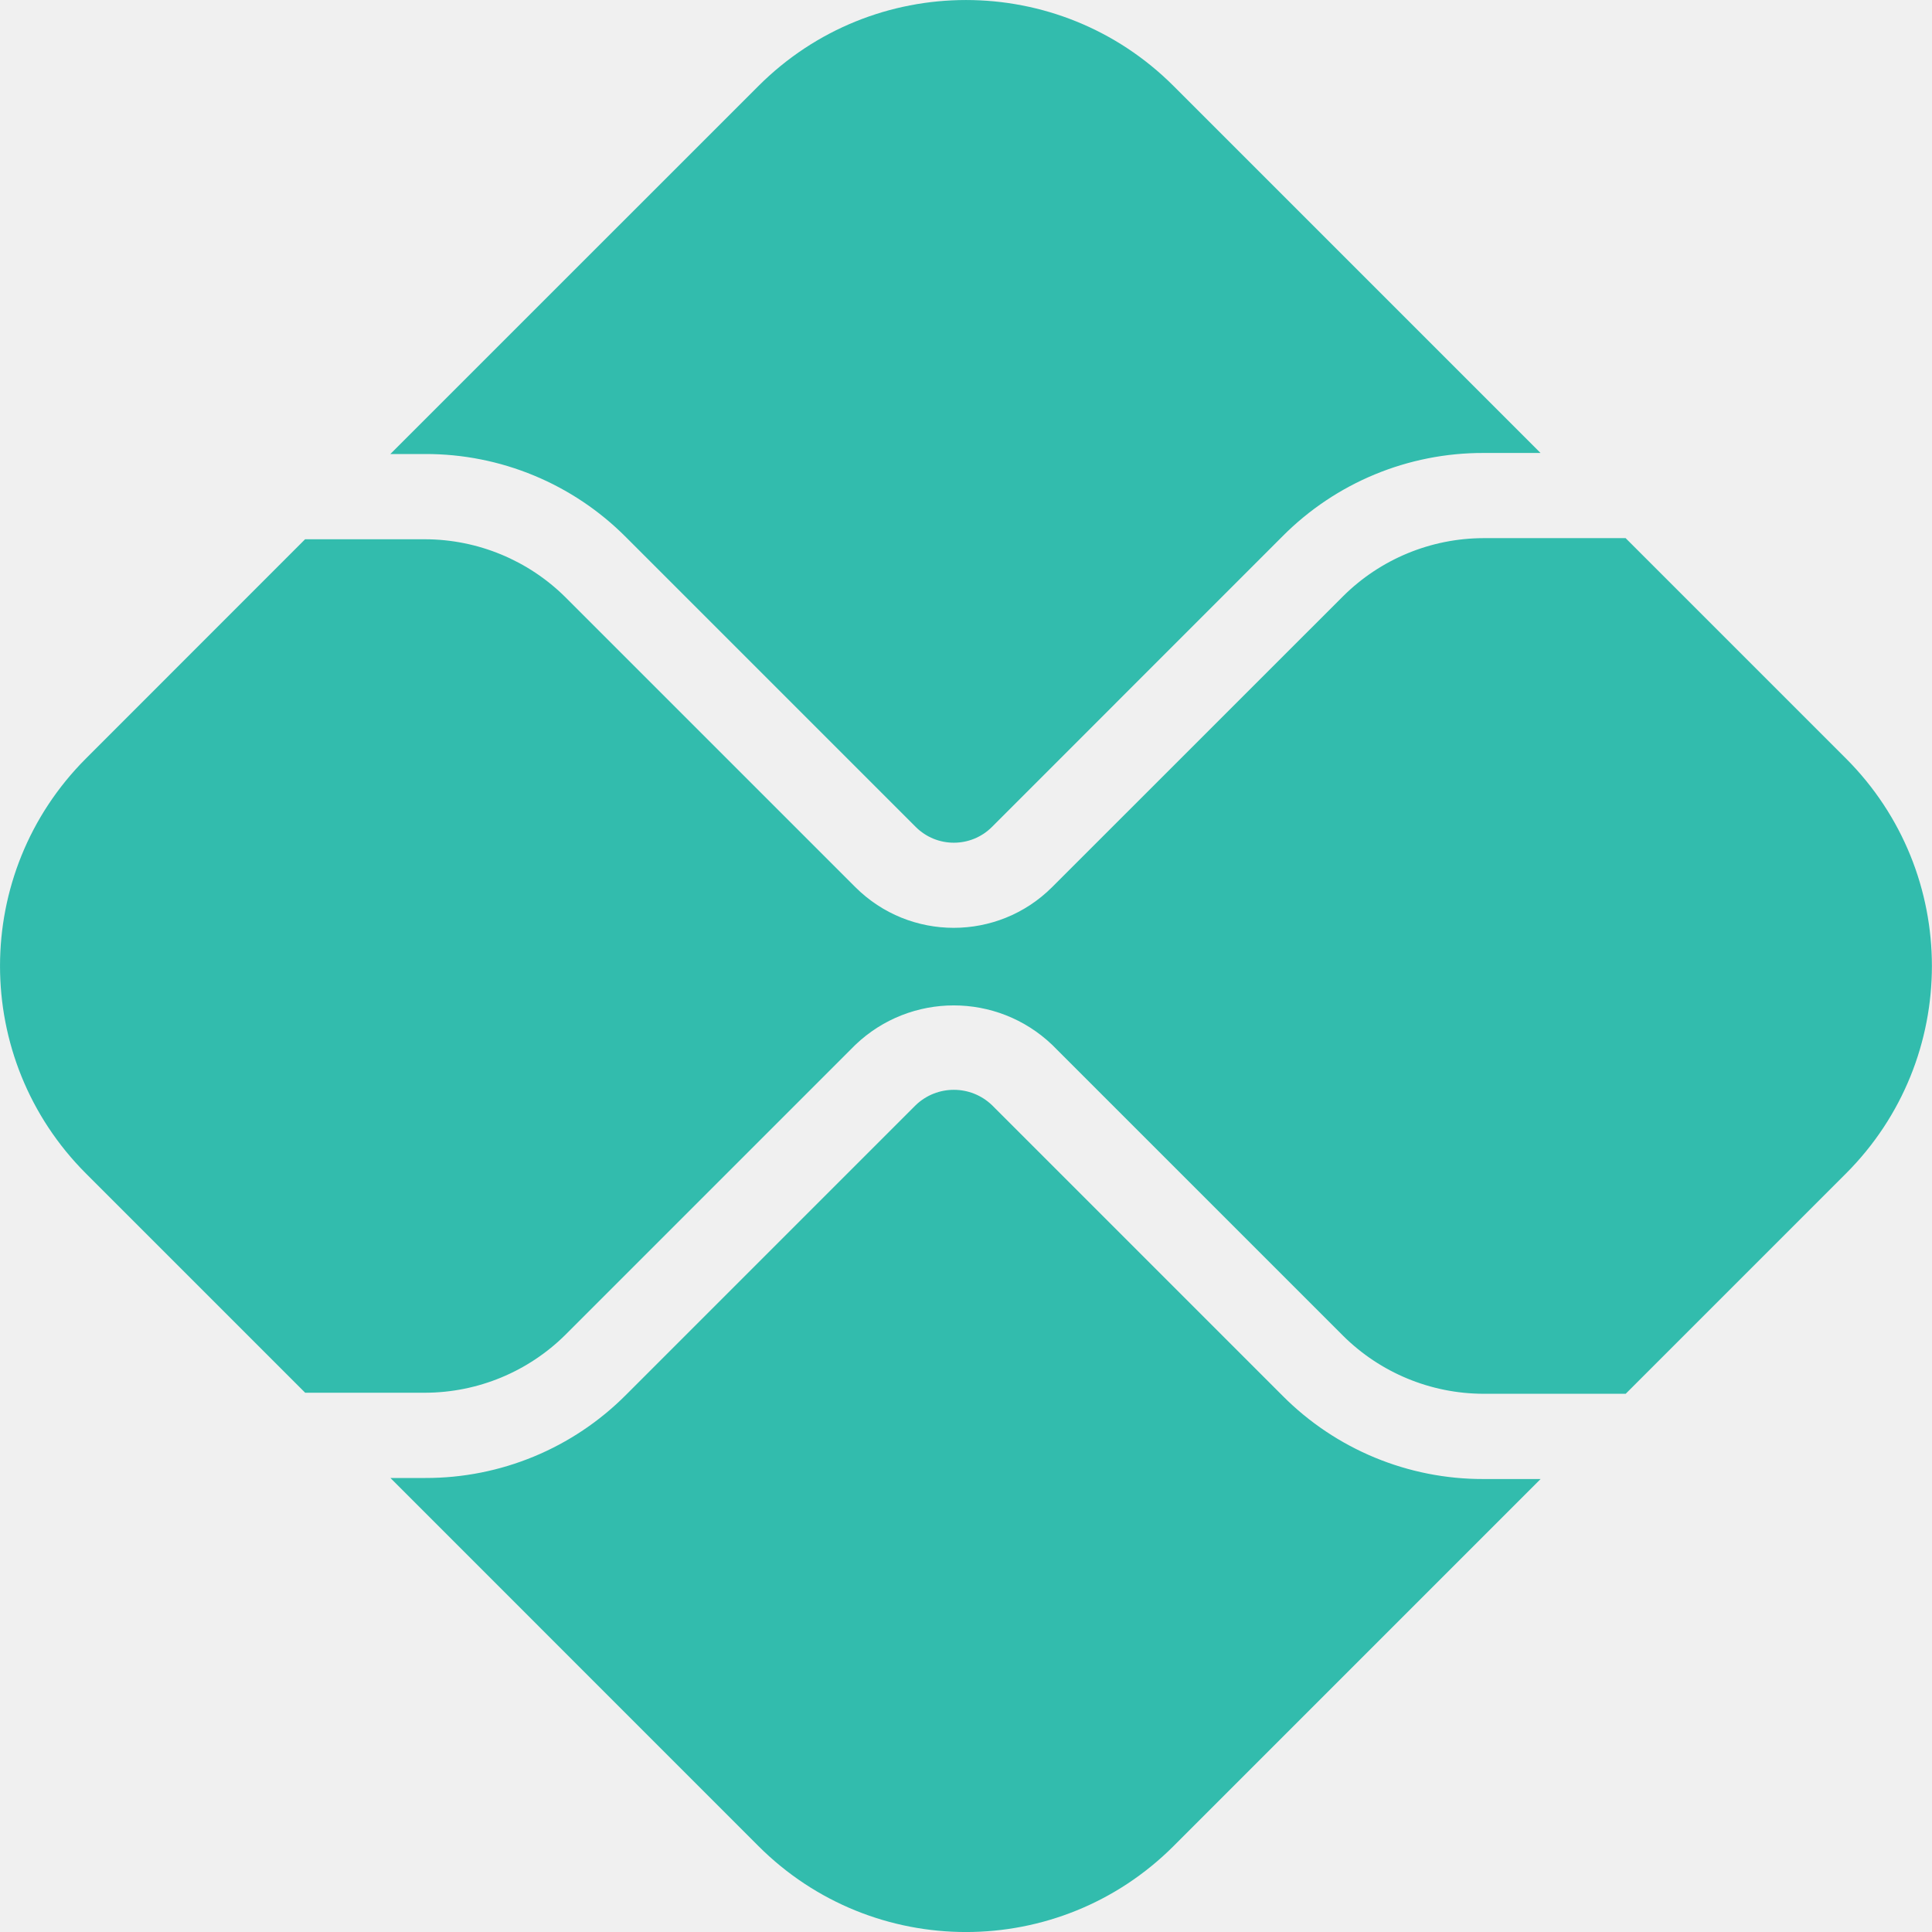
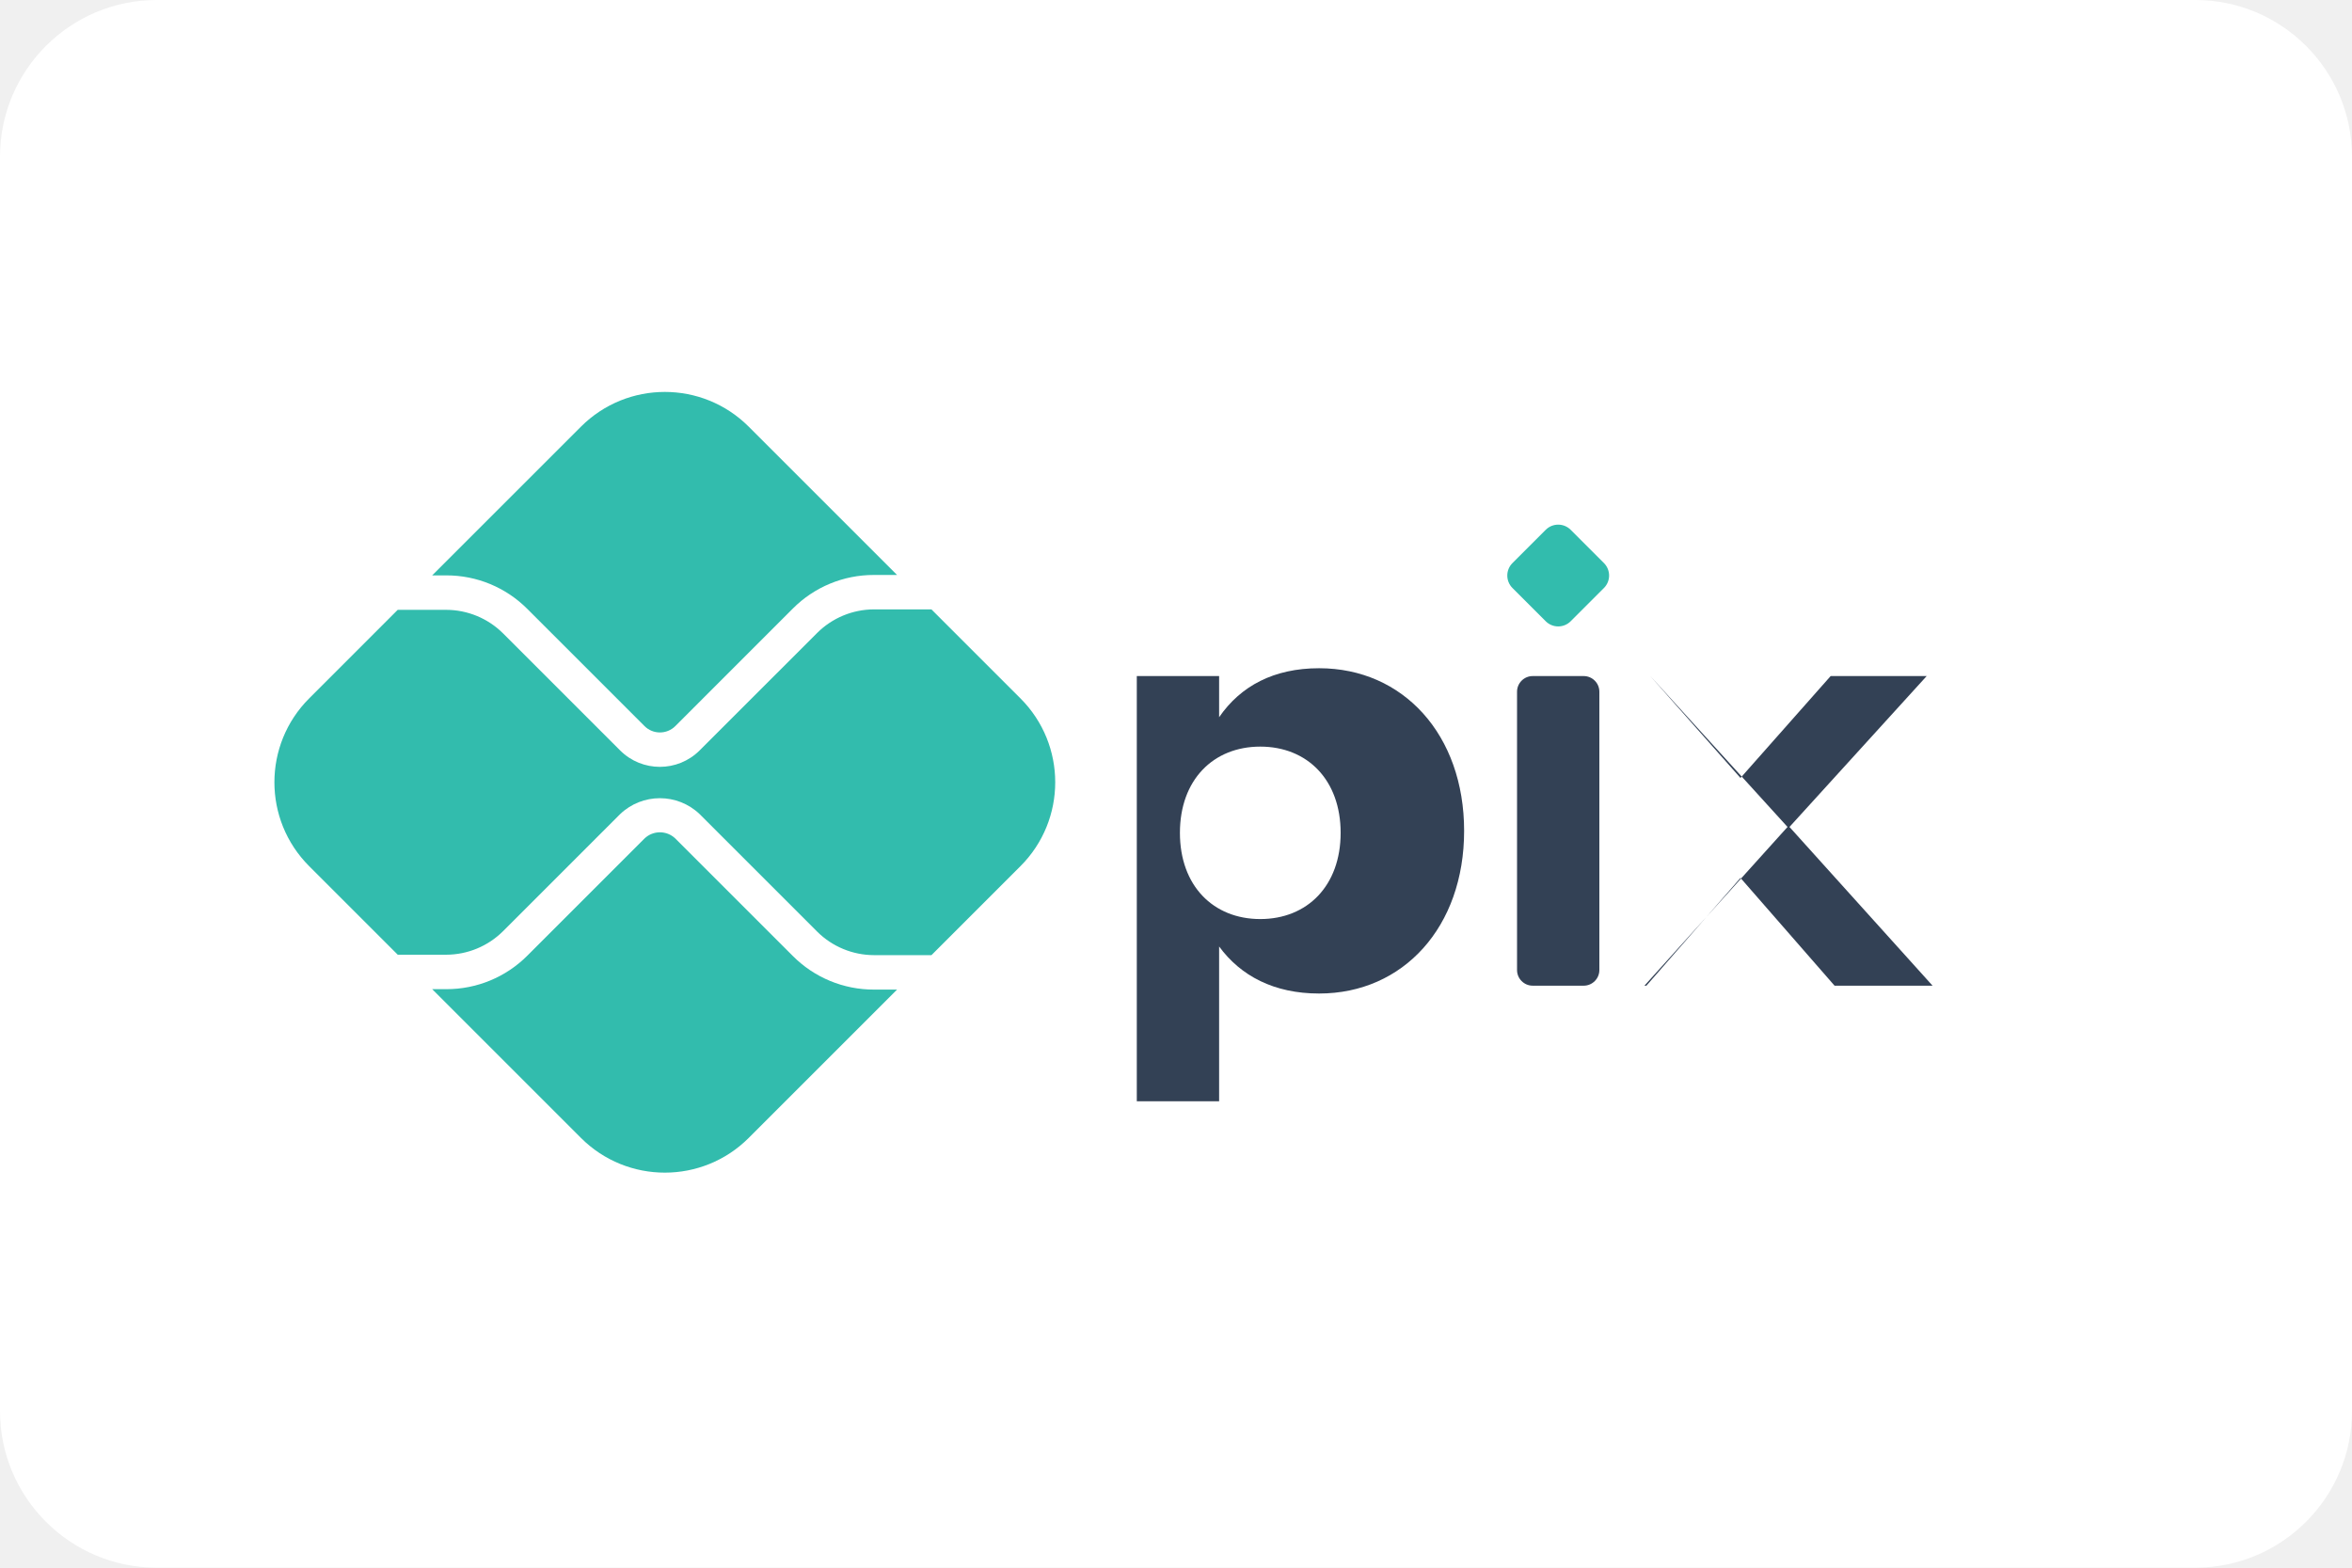
- <svg xmlns="http://www.w3.org/2000/svg" fill="#32BCAD" role="img" viewBox="0 0 24 24">
-   <path d="M5.283 18.36a3.505 3.505 0 0 0 2.493-1.032l3.6-3.6a.684.684 0 0 1 .946 0l3.613 3.613a3.504 3.504 0 0 0 2.493 1.032h.71l-4.56 4.56a3.647 3.647 0 0 1-5.156 0L4.85 18.36ZM18.428 5.627a3.505 3.505 0 0 0-2.493 1.032l-3.613 3.614a.67.67 0 0 1-.946 0l-3.6-3.6A3.505 3.505 0 0 0 5.283 5.64h-.434l4.573-4.572a3.646 3.646 0 0 1 5.156 0l4.559 4.559ZM1.068 9.422 3.79 6.699h1.492a2.483 2.483 0 0 1 1.744.722l3.6 3.6a1.73 1.73 0 0 0 2.443 0l3.614-3.613a2.482 2.482 0 0 1 1.744-.723h1.767l2.737 2.737a3.646 3.646 0 0 1 0 5.156l-2.736 2.736h-1.768a2.482 2.482 0 0 1-1.744-.722l-3.613-3.613a1.77 1.77 0 0 0-2.444 0l-3.6 3.6a2.483 2.483 0 0 1-1.744.722H3.791l-2.723-2.723a3.646 3.646 0 0 1 0-5.156" />
+ <svg xmlns="http://www.w3.org/2000/svg" width="120" height="80" viewBox="0 0 120 80" fill="none" role="img" aria-label="Pix">
+   <rect width="120" height="80" rx="8" fill="white" />
+   <g transform="translate(14, 20) scale(1.66)">
+     <path d="M5.283 18.36a3.505 3.505 0 0 0 2.493-1.032l3.6-3.6a.684.684 0 0 1 .946 0l3.613 3.613a3.504 3.504 0 0 0 2.493 1.032h.71l-4.56 4.56a3.647 3.647 0 0 1-5.156 0L4.85 18.36ZM18.428 5.627a3.505 3.505 0 0 0-2.493 1.032l-3.613 3.614a.67.67 0 0 1-.946 0l-3.6-3.6A3.505 3.505 0 0 0 5.283 5.64h-.434l4.573-4.572a3.646 3.646 0 0 1 5.156 0l4.559 4.559ZM1.068 9.422 3.79 6.699h1.492a2.483 2.483 0 0 1 1.744.722l3.6 3.6a1.73 1.73 0 0 0 2.443 0l3.614-3.613a2.482 2.482 0 0 1 1.744-.723h1.767l2.737 2.737a3.646 3.646 0 0 1 0 5.156l-2.736 2.736h-1.768a2.482 2.482 0 0 1-1.744-.722l-3.613-3.613a1.77 1.77 0 0 0-2.444 0l-3.6 3.6a2.483 2.483 0 0 1-1.744.722H3.791l-2.723-2.723a3.646 3.646 0 0 1 0-5.156" fill="#32BCAD" />
+   </g>
+   <g fill="#334155">
+     <path d="M58 34.5h4.2v2.1c1.1-1.6 2.8-2.5 5.1-2.5 4.3 0 7.4 3.4 7.4 8.3s-3.1 8.3-7.4 8.3c-2.3 0-4-0.9-5.1-2.4v7.9H58V34.5Zm6.3 12.4c2.4 0 4.1-1.7 4.1-4.4s-1.7-4.4-4.1-4.4-4.1 1.7-4.1 4.4 1.7 4.4 4.1 4.4Z" />
+     <rect x="77.4" y="34.5" width="4.2" height="15.8" rx="0.8" />
+     <path d="m84.2 34.5 4.6 5.2 4.6-5.2h4.9l-7 7.7 7.3 8.1h-5l-4.8-5.5-4.8 5.5H83.9l7.3-8.1-7-7.7h5Z" />
+   </g>
+   <rect x="79.5" y="26.4" width="4.2" height="4.2" rx="0.9" transform="rotate(45 79.5 26.4)" fill="#32BCAD" />
</svg>
